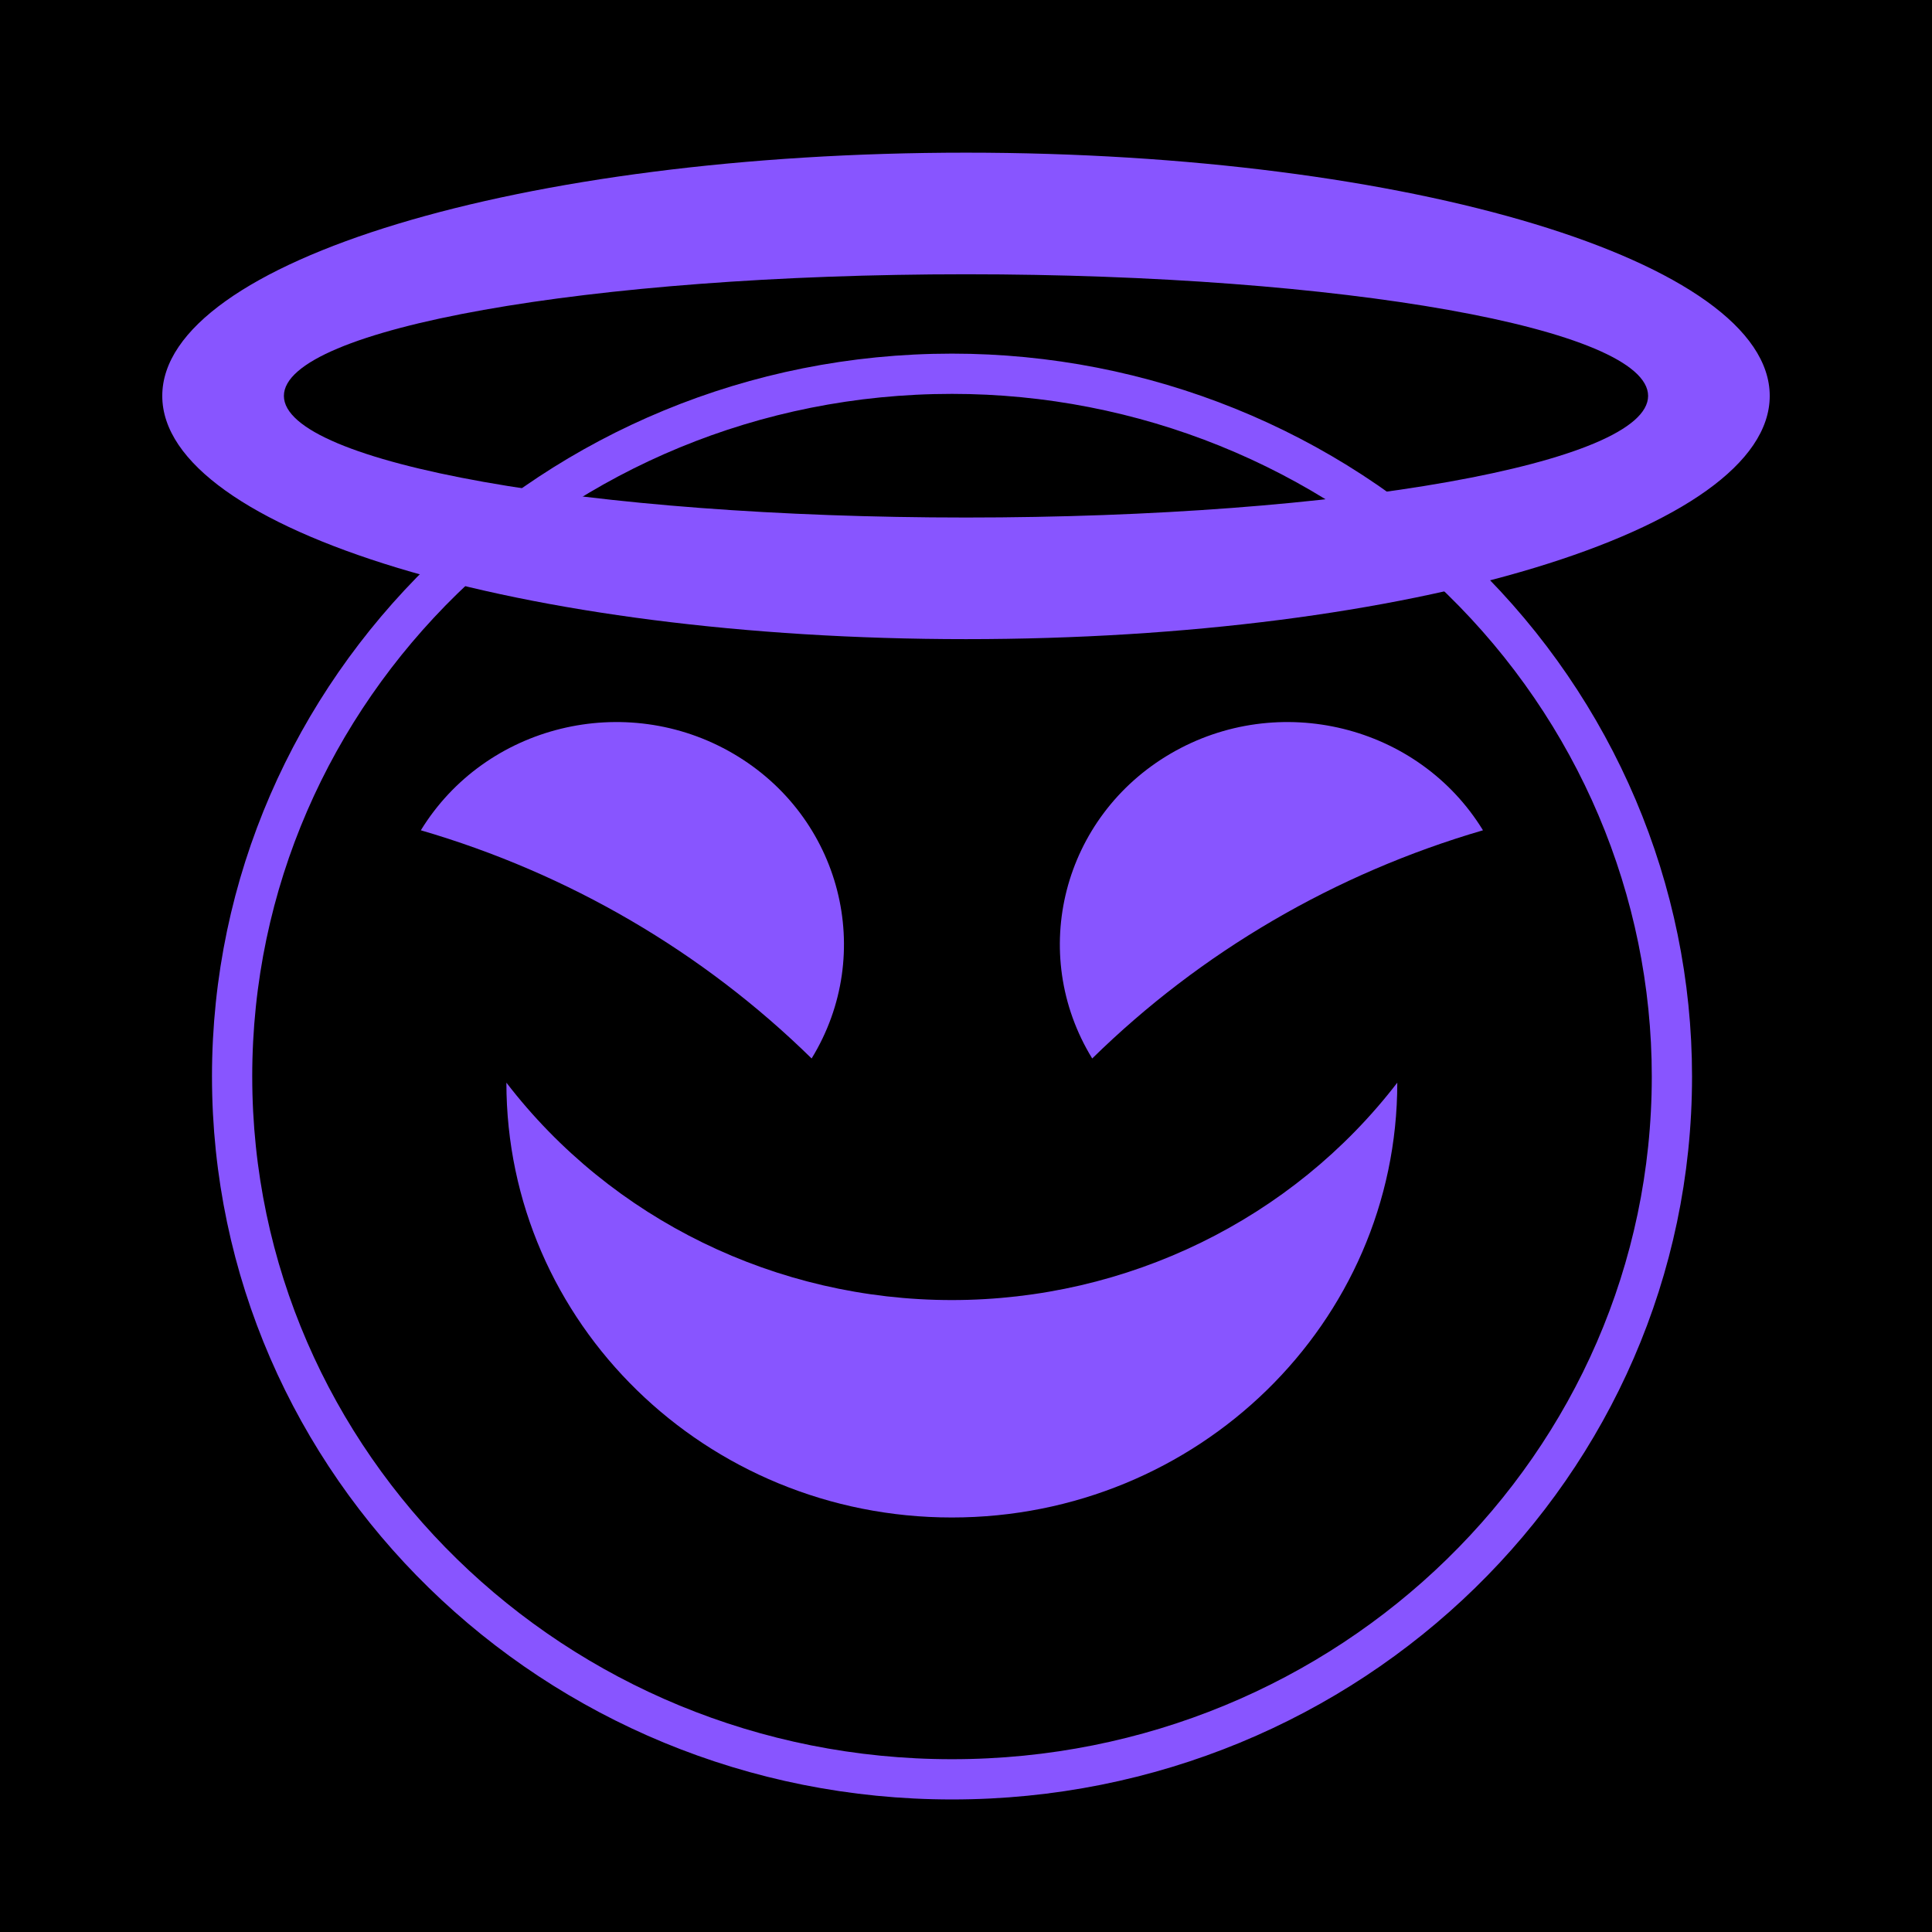
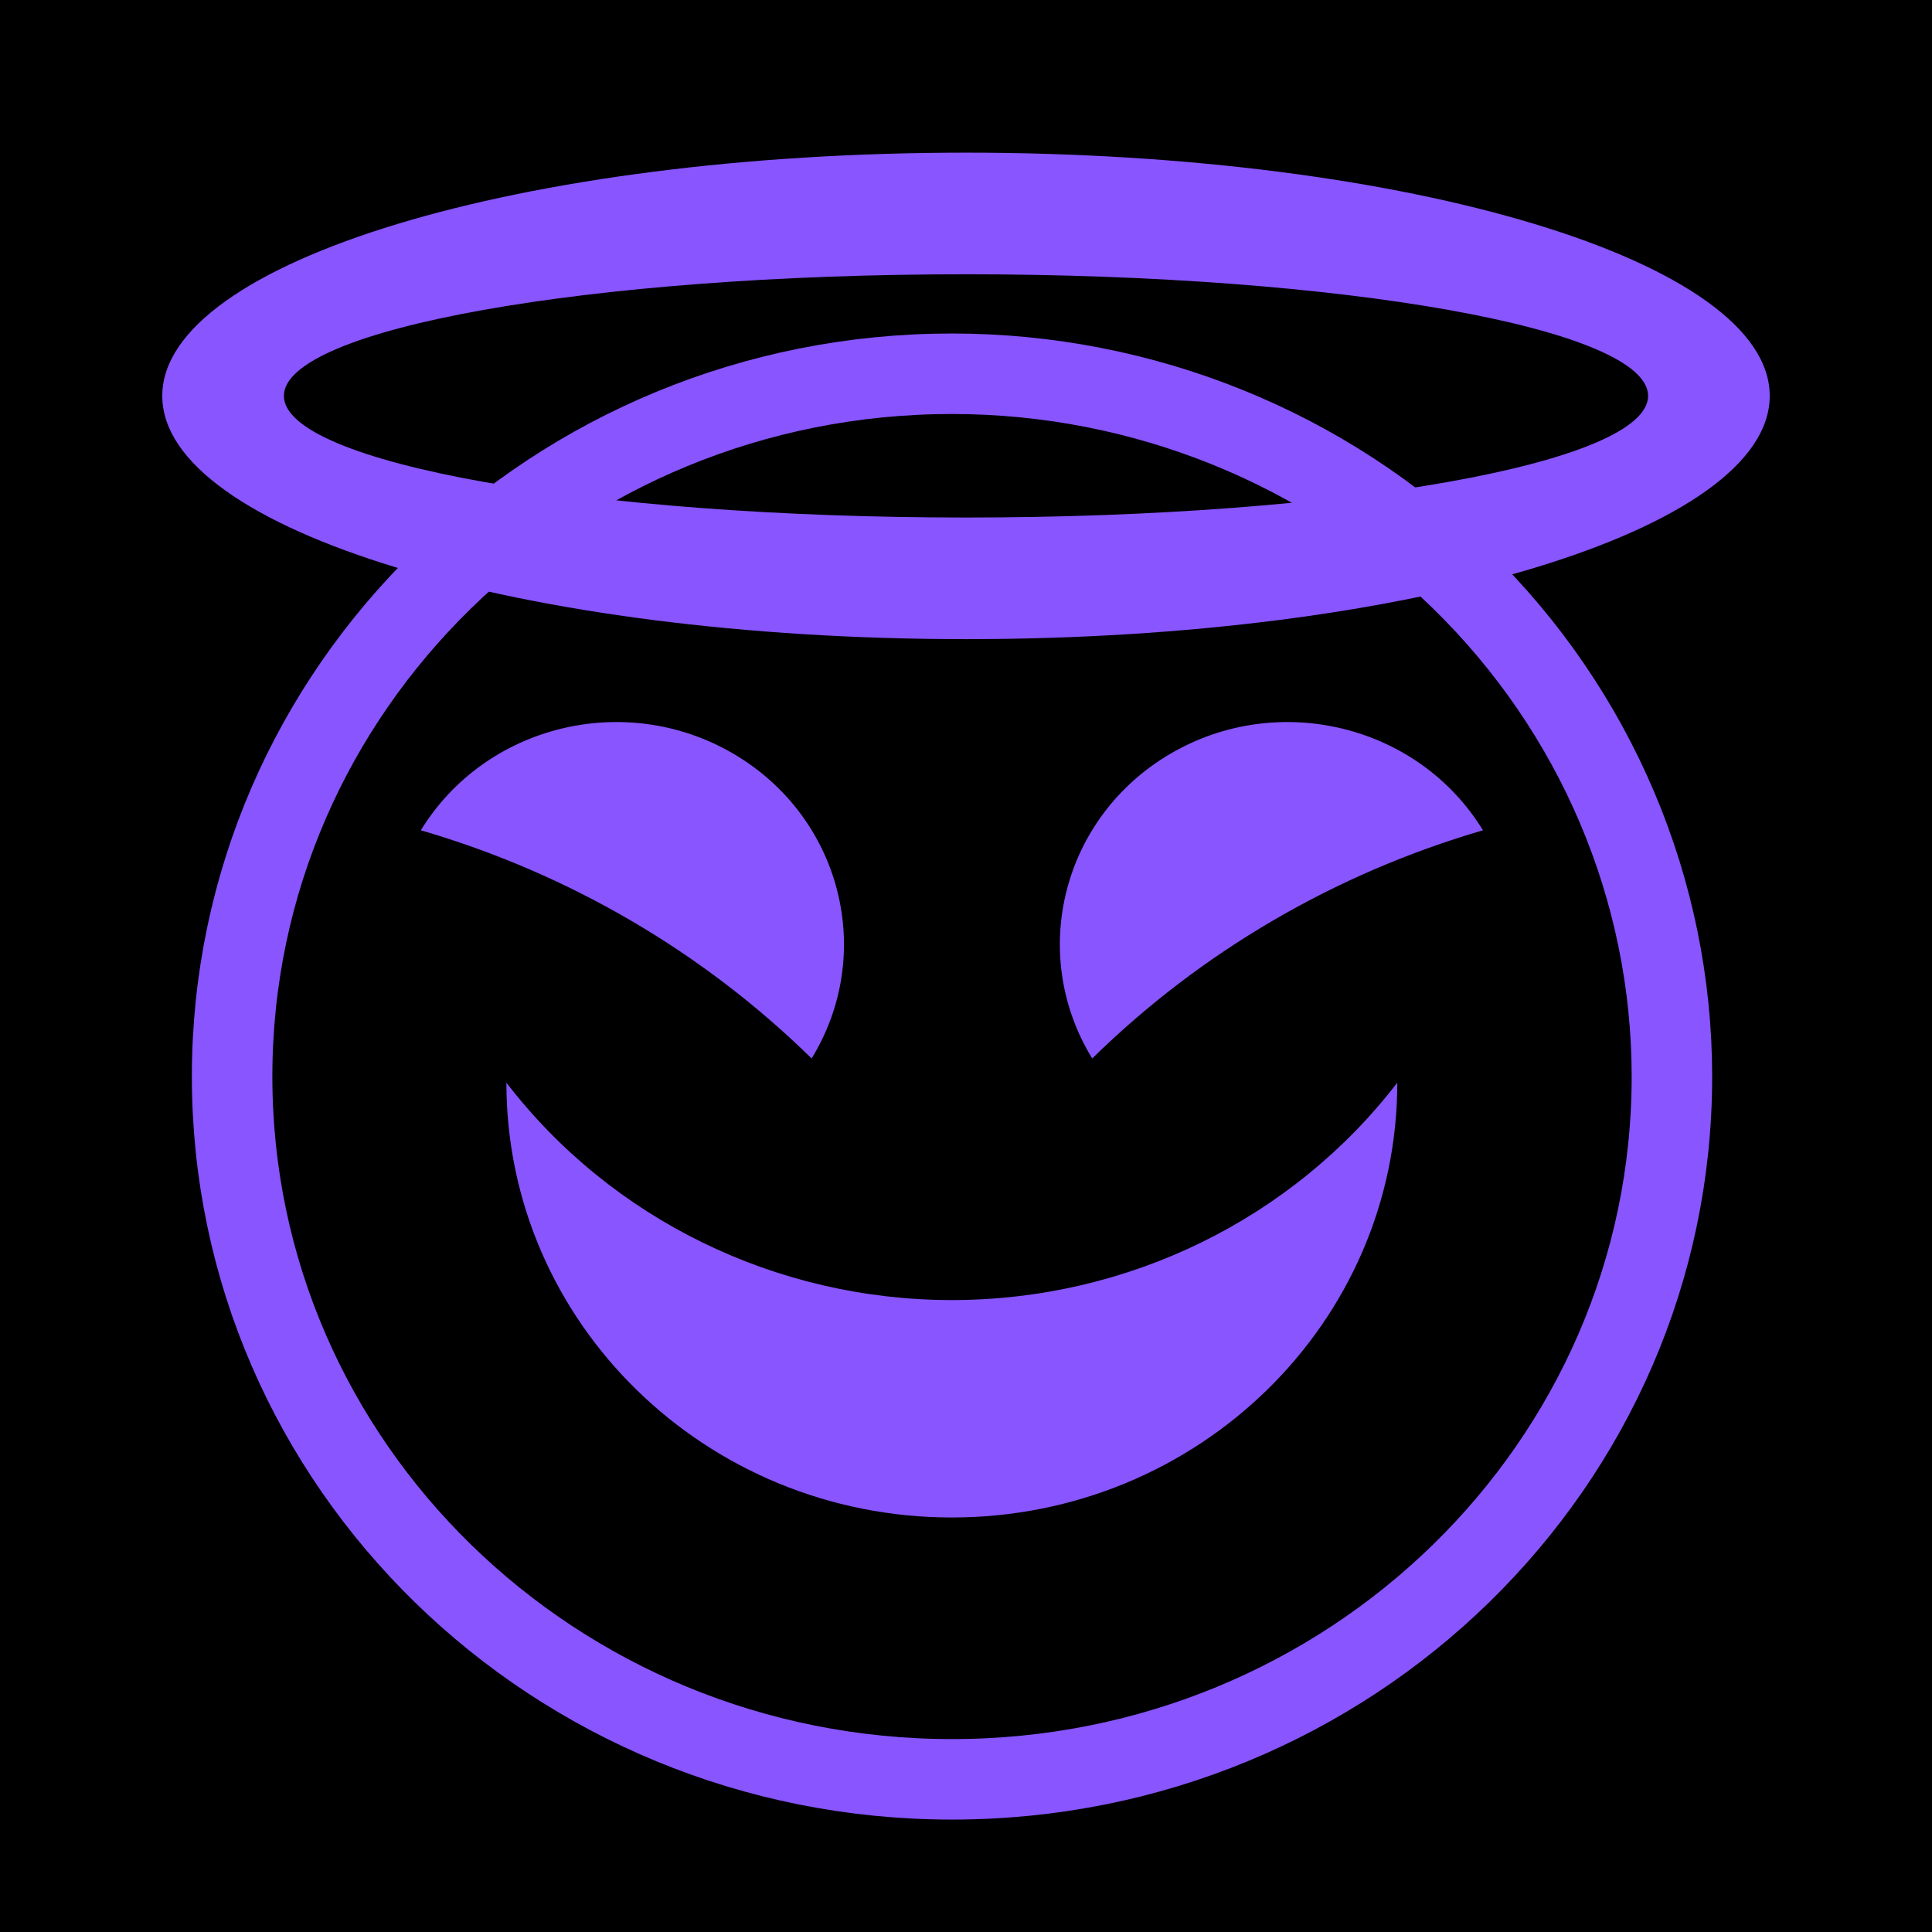
<svg xmlns="http://www.w3.org/2000/svg" version="1.1" viewBox="0.0 0.0 192.0 192.0" fill="none" stroke="none" stroke-linecap="square" stroke-miterlimit="10">
  <clipPath id="p.0">
    <path d="m0 0l192.0 0l0 192.0l-192.0 0l0 -192.0z" clip-rule="nonzero" />
  </clipPath>
  <g clip-path="url(#p.0)">
    <path fill="#000000" fill-opacity="0.0" d="m0 0l192.0 0l0 192.0l-192.0 0z" fill-rule="evenodd" />
    <path fill="#000000" d="m0 0l192.0 0l0 192.0l-192.0 0z" fill-rule="evenodd" />
    <path stroke="#000000" stroke-width="1.0" stroke-linejoin="round" stroke-linecap="butt" d="m0 0l192.0 0l0 192.0l-192.0 0z" fill-rule="evenodd" />
    <path fill="#000000" fill-opacity="0.0" d="m23.066 106.986l0 0c0 -38.573 32.031 -69.843 71.543 -69.843l0 0c18.974 0 37.172 7.358 50.589 20.456c13.417 13.098 20.955 30.863 20.955 49.386l0 0c0 38.573 -32.031 69.843 -71.543 69.843l0 0c-39.512 0 -71.543 -31.27 -71.543 -69.843z" fill-rule="evenodd" />
-     <path stroke="#8855ff" stroke-width="4.0" stroke-linejoin="round" stroke-linecap="butt" d="m23.066 106.986l0 0c0 -38.573 32.031 -69.843 71.543 -69.843l0 0c18.974 0 37.172 7.358 50.589 20.456c13.417 13.098 20.955 30.863 20.955 49.386l0 0c0 38.573 -32.031 69.843 -71.543 69.843l0 0c-39.512 0 -71.543 -31.27 -71.543 -69.843z" fill-rule="evenodd" />
+     <path stroke="#8855ff" stroke-width="8.0" stroke-linejoin="round" stroke-linecap="butt" d="m23.066 106.986l0 0c0 -38.573 32.031 -69.843 71.543 -69.843l0 0c18.974 0 37.172 7.358 50.589 20.456c13.417 13.098 20.955 30.863 20.955 49.386l0 0c0 38.573 -32.031 69.843 -71.543 69.843l0 0c-39.512 0 -71.543 -31.27 -71.543 -69.843z" fill-rule="evenodd" />
    <path fill="#8855ff" d="m108.543 105.19l0 0c-6.419 -10.472 -2.929 -24.037 7.795 -30.299c10.724 -6.262 24.621 -2.85 31.039 7.622l0 0c-14.68 4.281 -28.029 12.076 -38.835 22.677z" fill-rule="evenodd" />
    <path fill="#8855ff" d="m80.657 105.19l0 0c6.419 -10.472 2.929 -24.037 -7.795 -30.299c-10.724 -6.262 -24.621 -2.85 -31.039 7.622l0 0c14.68 4.281 28.029 12.076 38.835 22.677z" fill-rule="evenodd" />
    <path fill="#8855ff" d="m138.861 107.593l0 0c0 23.866 -19.819 43.213 -44.268 43.213c-24.448 0 -44.268 -19.347 -44.268 -43.213l0 0c10.45 13.601 26.851 21.606 44.268 21.606c17.417 0 33.818 -8.005 44.268 -21.606z" fill-rule="evenodd" />
    <path fill="#8855ff" d="m16.126 39.344l0 0c0 -13.351 35.761 -24.173 79.874 -24.173l0 0c44.113 0 79.874 10.823 79.874 24.173l0 0c0 13.351 -35.761 24.173 -79.874 24.173l0 0c-44.113 0 -79.874 -10.823 -79.874 -24.173zm12.087 0l0 0c0 6.675 30.349 12.087 67.787 12.087c37.438 0 67.787 -5.411 67.787 -12.087c0 -6.675 -30.349 -12.087 -67.787 -12.087l0 0c-37.438 0 -67.787 5.411 -67.787 12.087z" fill-rule="evenodd" />
  </g>
</svg>
